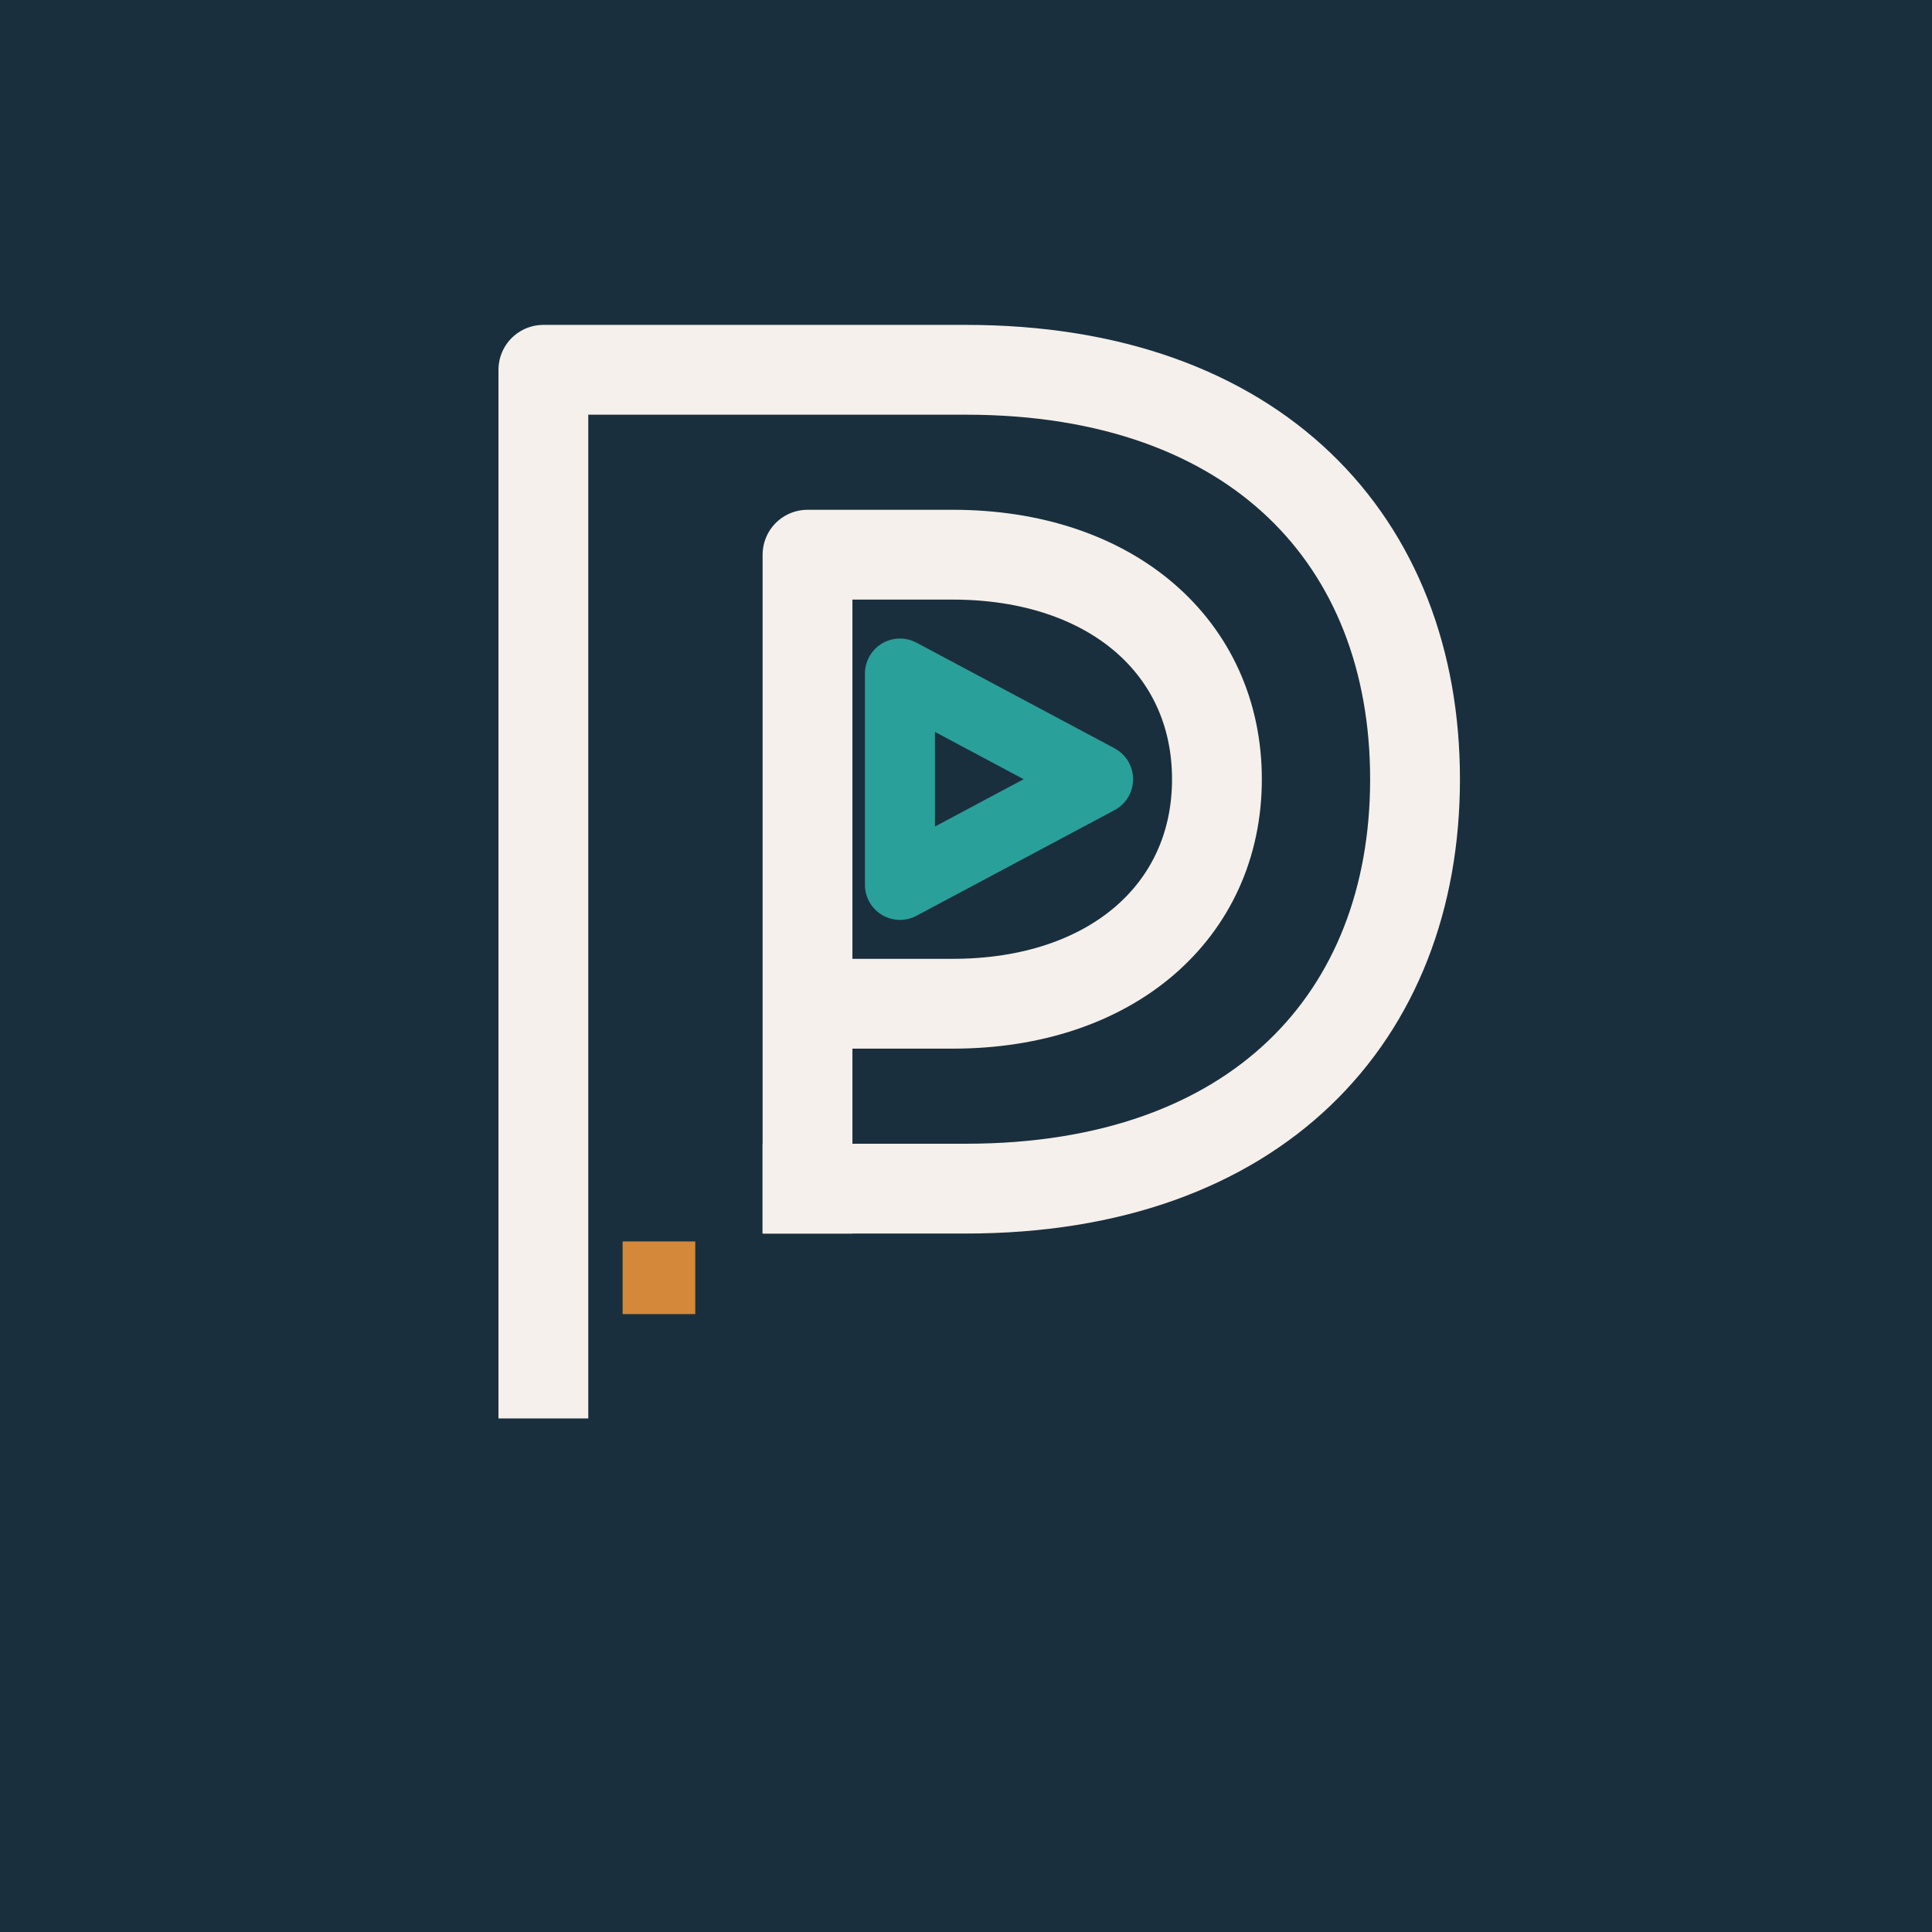
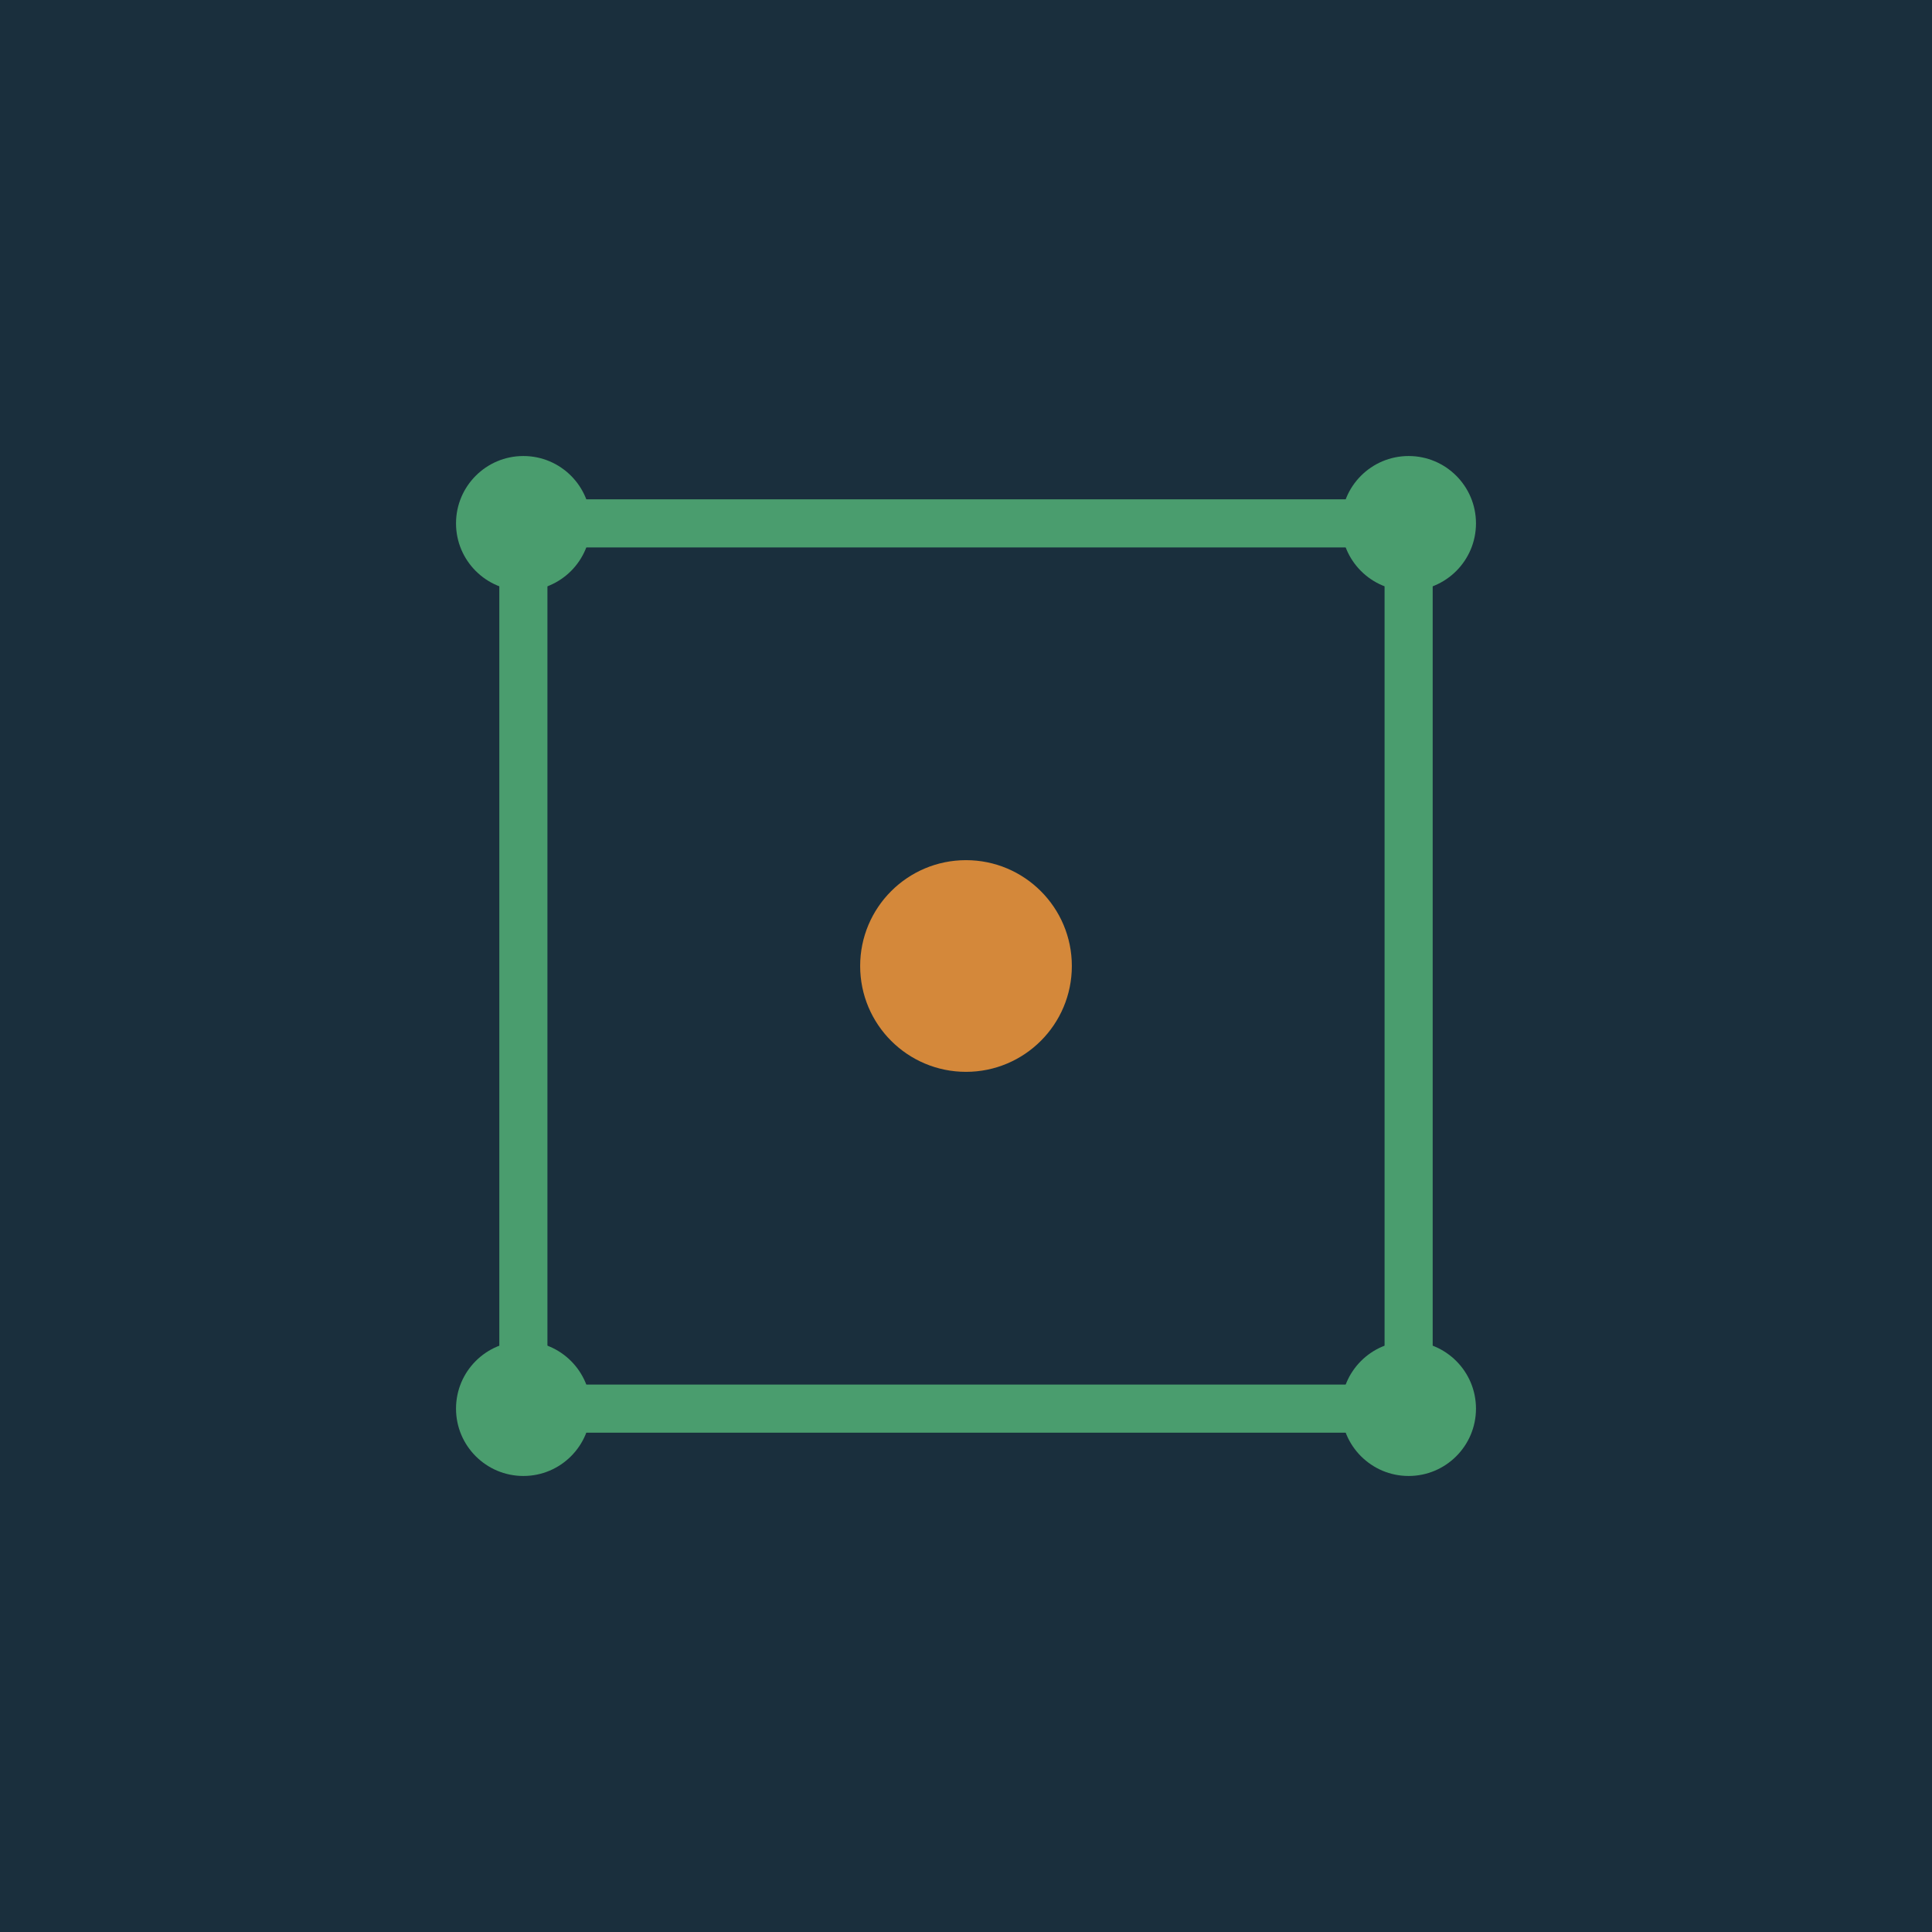
- <svg xmlns="http://www.w3.org/2000/svg" width="1024" height="1024" viewBox="0 0 1024 1024">
-   <rect width="1024" height="1024" fill="#1A2F3D" />
-   <g transform="translate(162,112) scale(7.0)" fill="none" stroke-linecap="square" stroke-linejoin="round">
-     <path d="M18 88 V12 H50                C72 12 84 25 84 43                C84 61 72 74 50 74                H38" stroke="#F5F0EB" stroke-width="6.8" />
-     <path d="M38 74 V26 H49                C61 26 69 33 69 43                C69 53 61 60 49 60                H38" stroke="#F5F0EB" stroke-width="6.8" />
-     <path d="M45 35 L60 43 L45 51 Z" stroke="#2AA09A" stroke-width="5.304" stroke-linejoin="round" />
-     <rect x="24" y="78" width="5.5" height="5.5" fill="#D4883A" stroke="none" />
-   </g>
+ <svg xmlns="http://www.w3.org/2000/svg" width="512" height="512" viewBox="0 0 512 512">
+   <rect width="100%" height="100%" fill="#1A2F3D" />
+   <rect x="138.7" y="138.7" width="234.6" height="234.6" fill="none" stroke="#4A9D6E" stroke-width="12.75" />
+   <circle cx="138.7" cy="138.7" r="17.85" fill="#4A9D6E" />
+   <circle cx="373.3" cy="138.7" r="17.85" fill="#4A9D6E" />
+   <circle cx="138.7" cy="373.3" r="17.85" fill="#4A9D6E" />
+   <circle cx="373.3" cy="373.3" r="17.85" fill="#4A9D6E" />
+   <circle cx="256" cy="256" r="28.05" fill="#D4883A" />
</svg>
